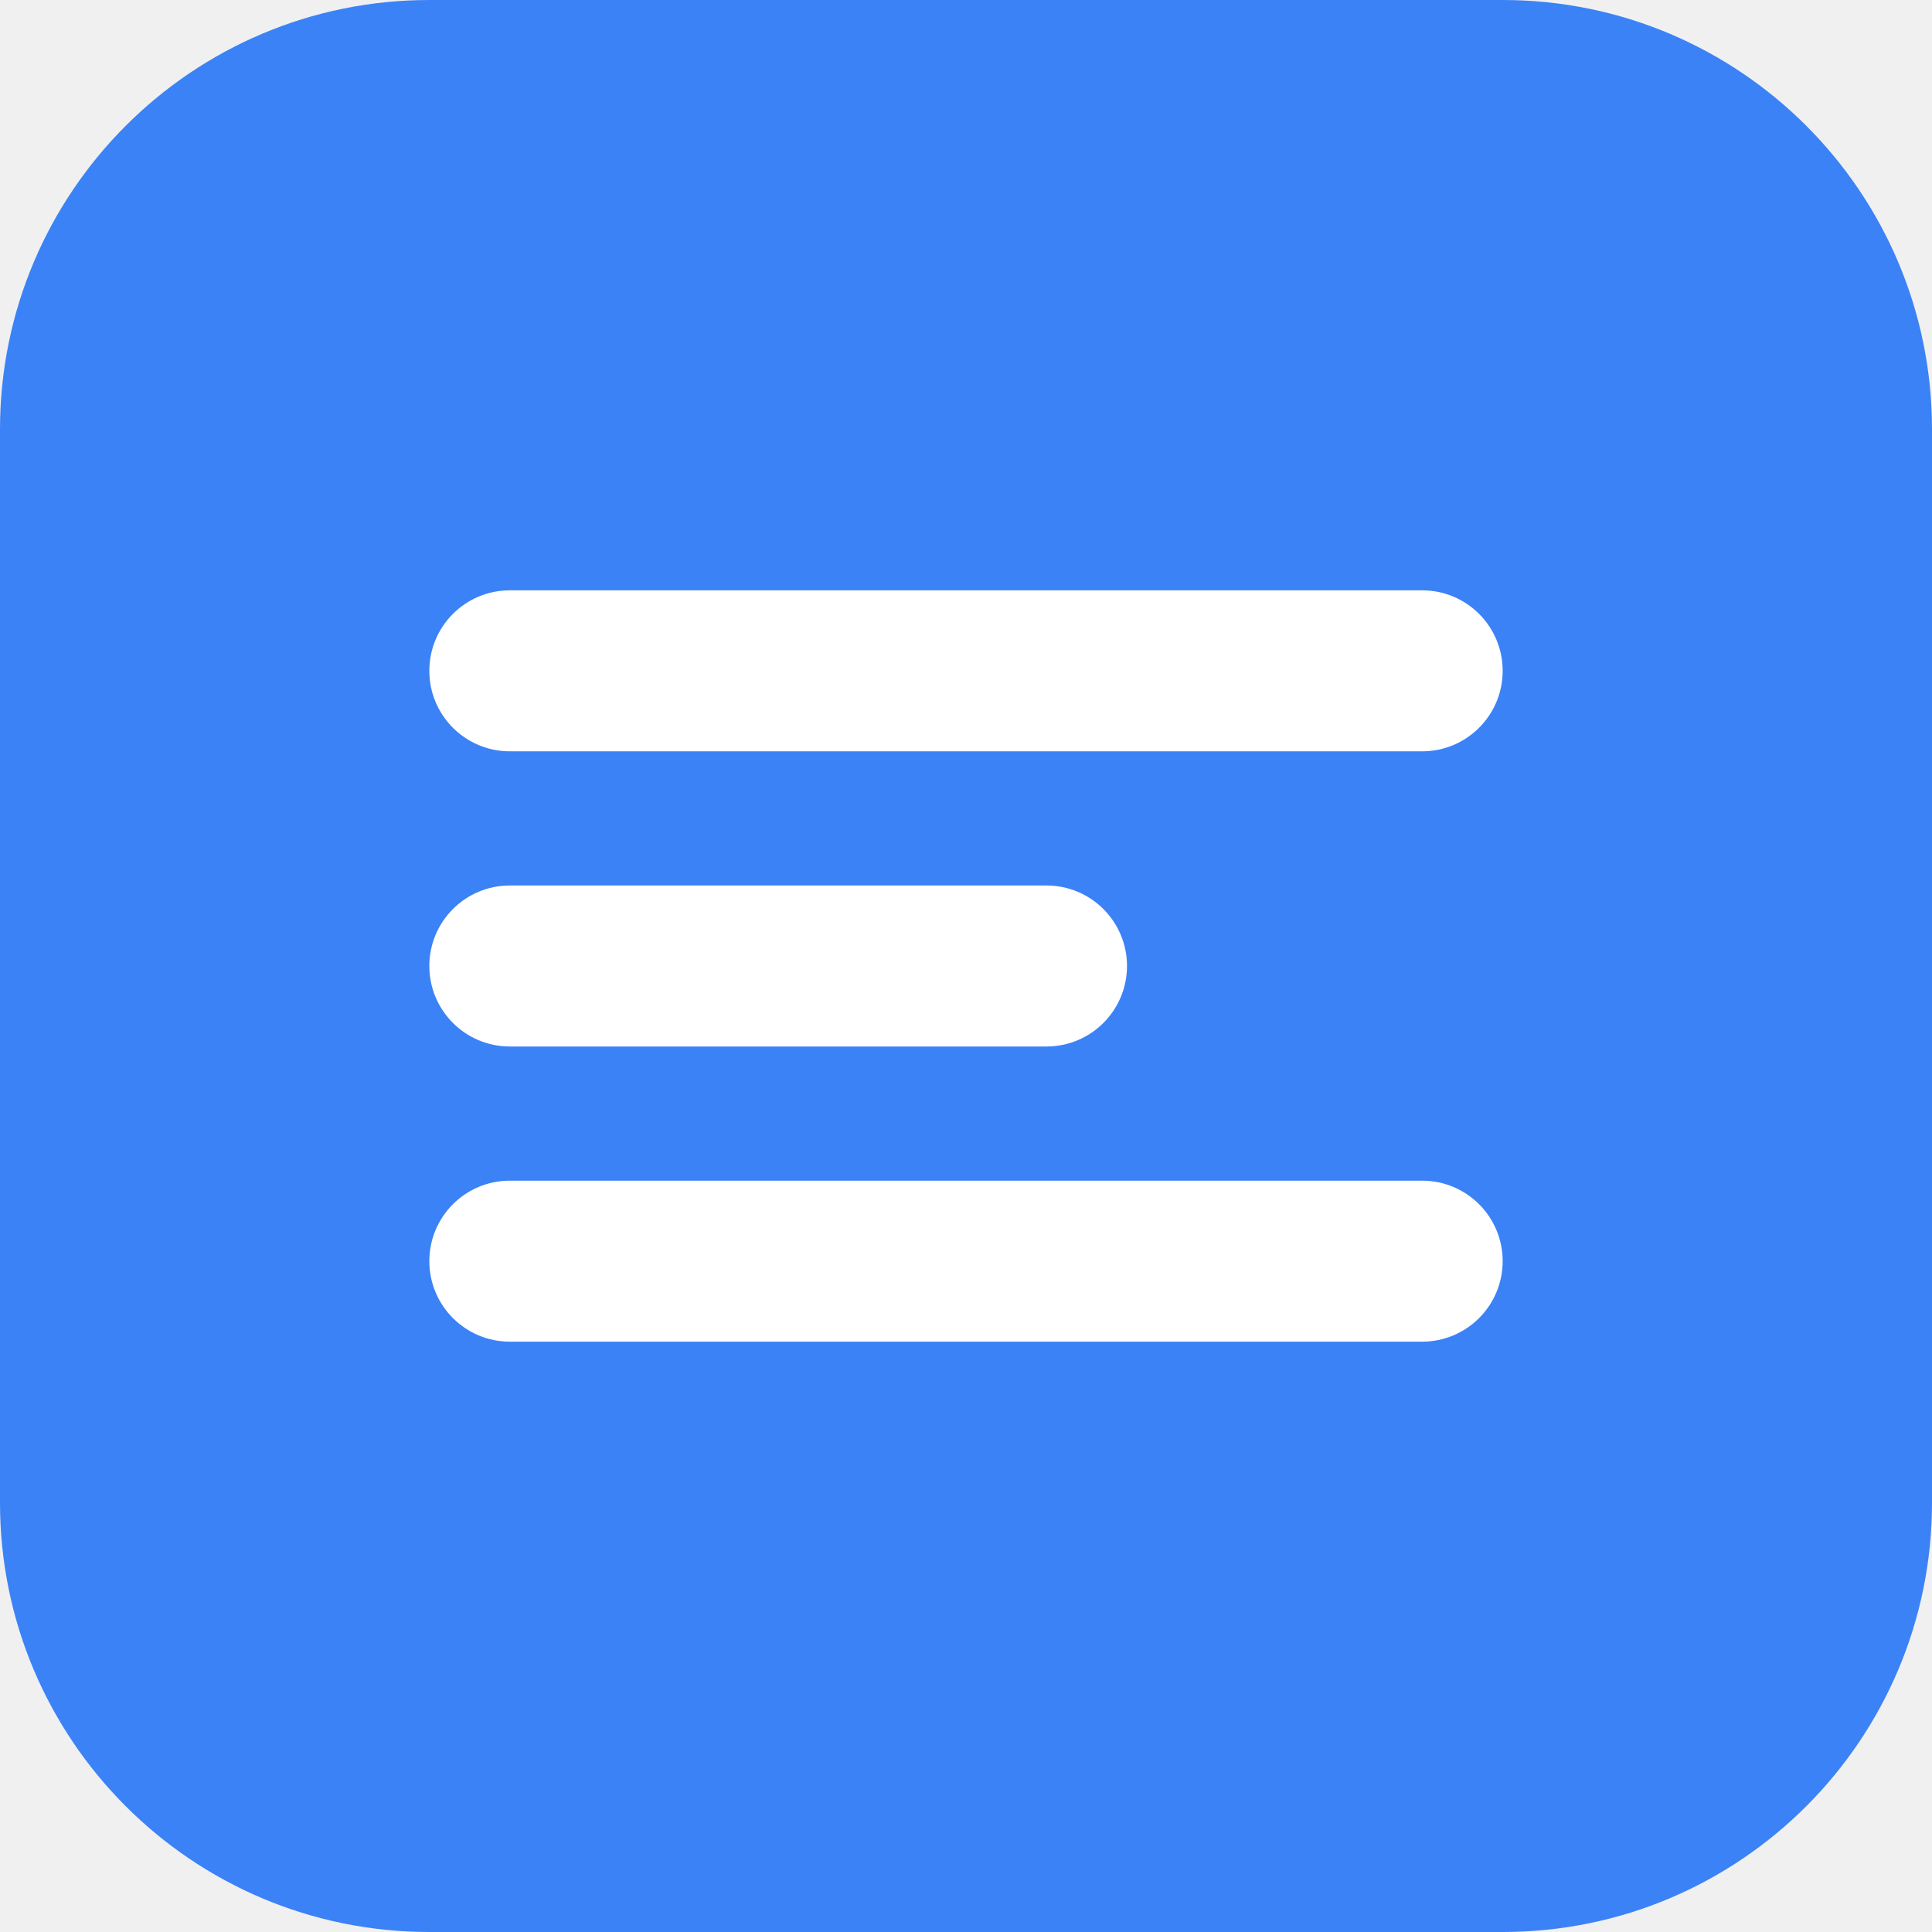
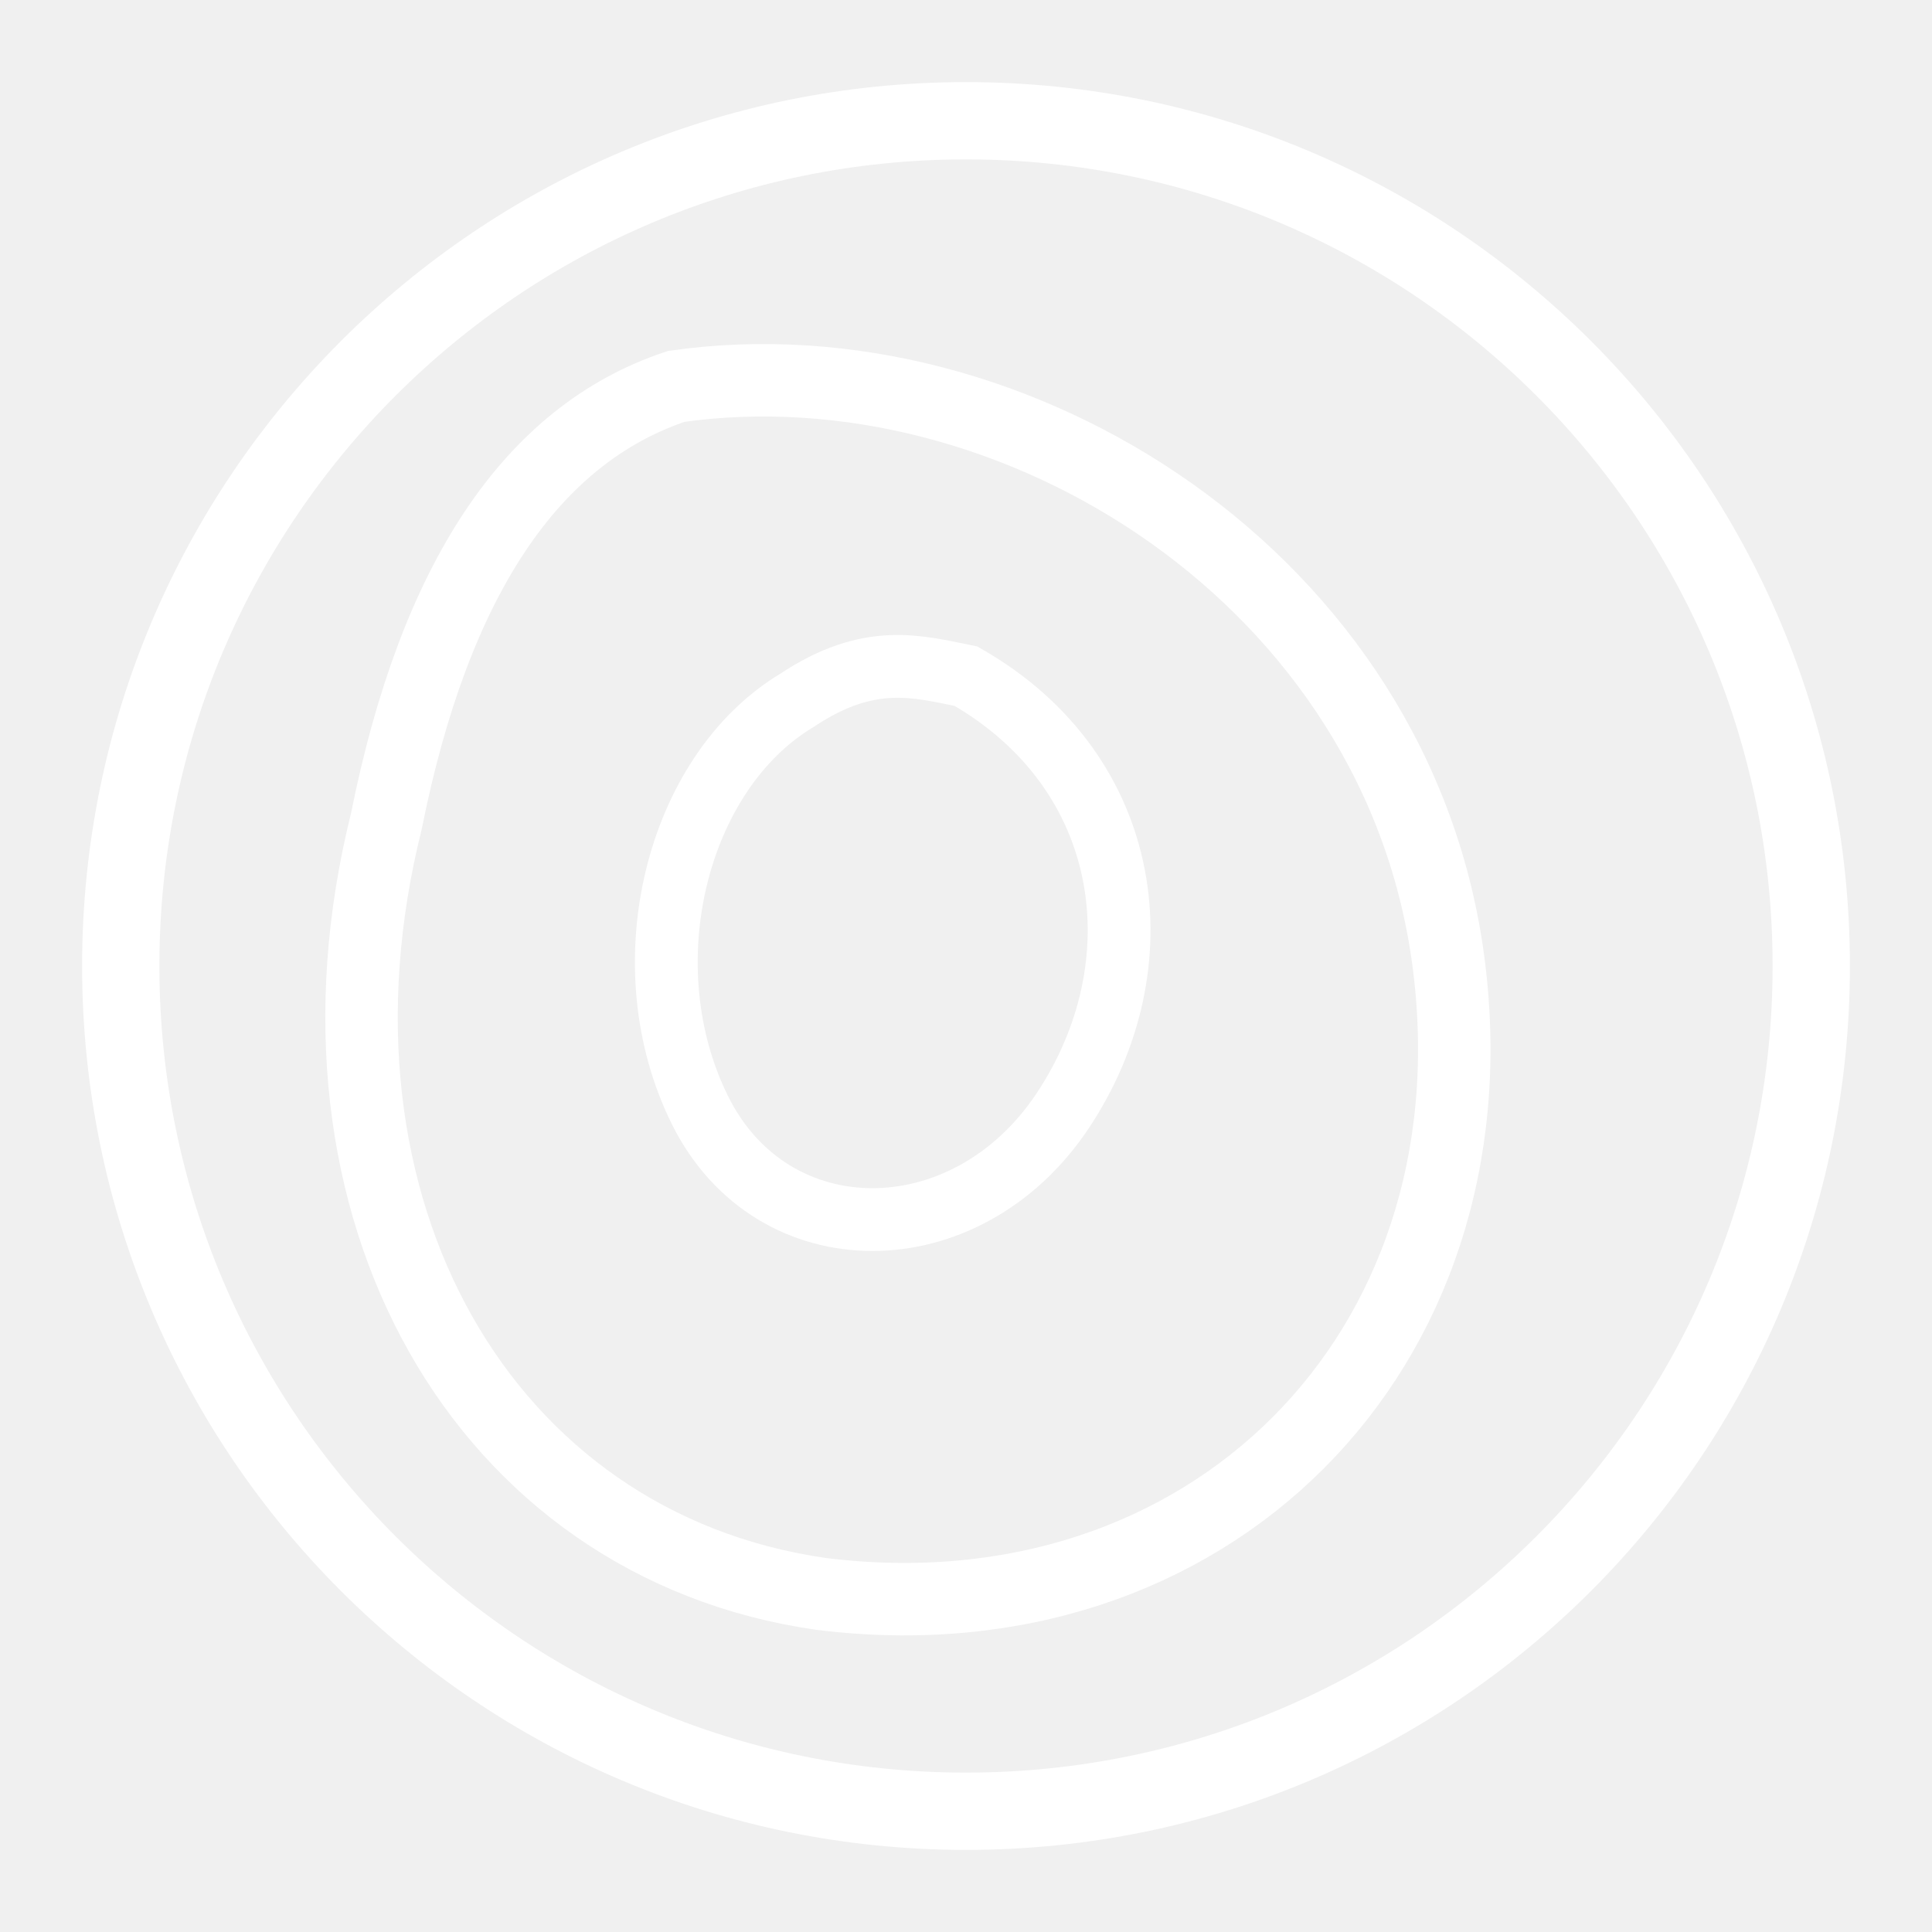
- <svg xmlns="http://www.w3.org/2000/svg" viewBox="0 0 36 36" fill="none">
-   <rect width="36" height="36" rx="8" fill="#3B82F6" />
-   <rect x="8" y="11" width="20" height="3" rx="1.5" fill="white" />
-   <rect x="8" y="16.5" width="13" height="3" rx="1.5" fill="white" />
-   <rect x="8" y="22" width="20" height="3" rx="1.5" fill="white" />
+ <svg xmlns="http://www.w3.org/2000/svg" viewBox="0 0 40 40" fill="none">
+   <circle cx="20" cy="20" r="17.5" stroke="white" stroke-width="1.6" />
+   <path d="M14 8 C21 7 29 12 30 20 C31 28 25 34 17 33 C10 32 6 25 8 17 C9 12 11 9 14 8Z" stroke="white" stroke-width="1.5" fill="none" />
+   <path d="M20 14 C23.5 16 24 20 22 23 C20 26 16 26 14.5 23 C13 20 14 16 16.5 14.5 C18 13.5 19 13.8 20 14Z" stroke="white" stroke-width="1.3" fill="none" />
</svg>
